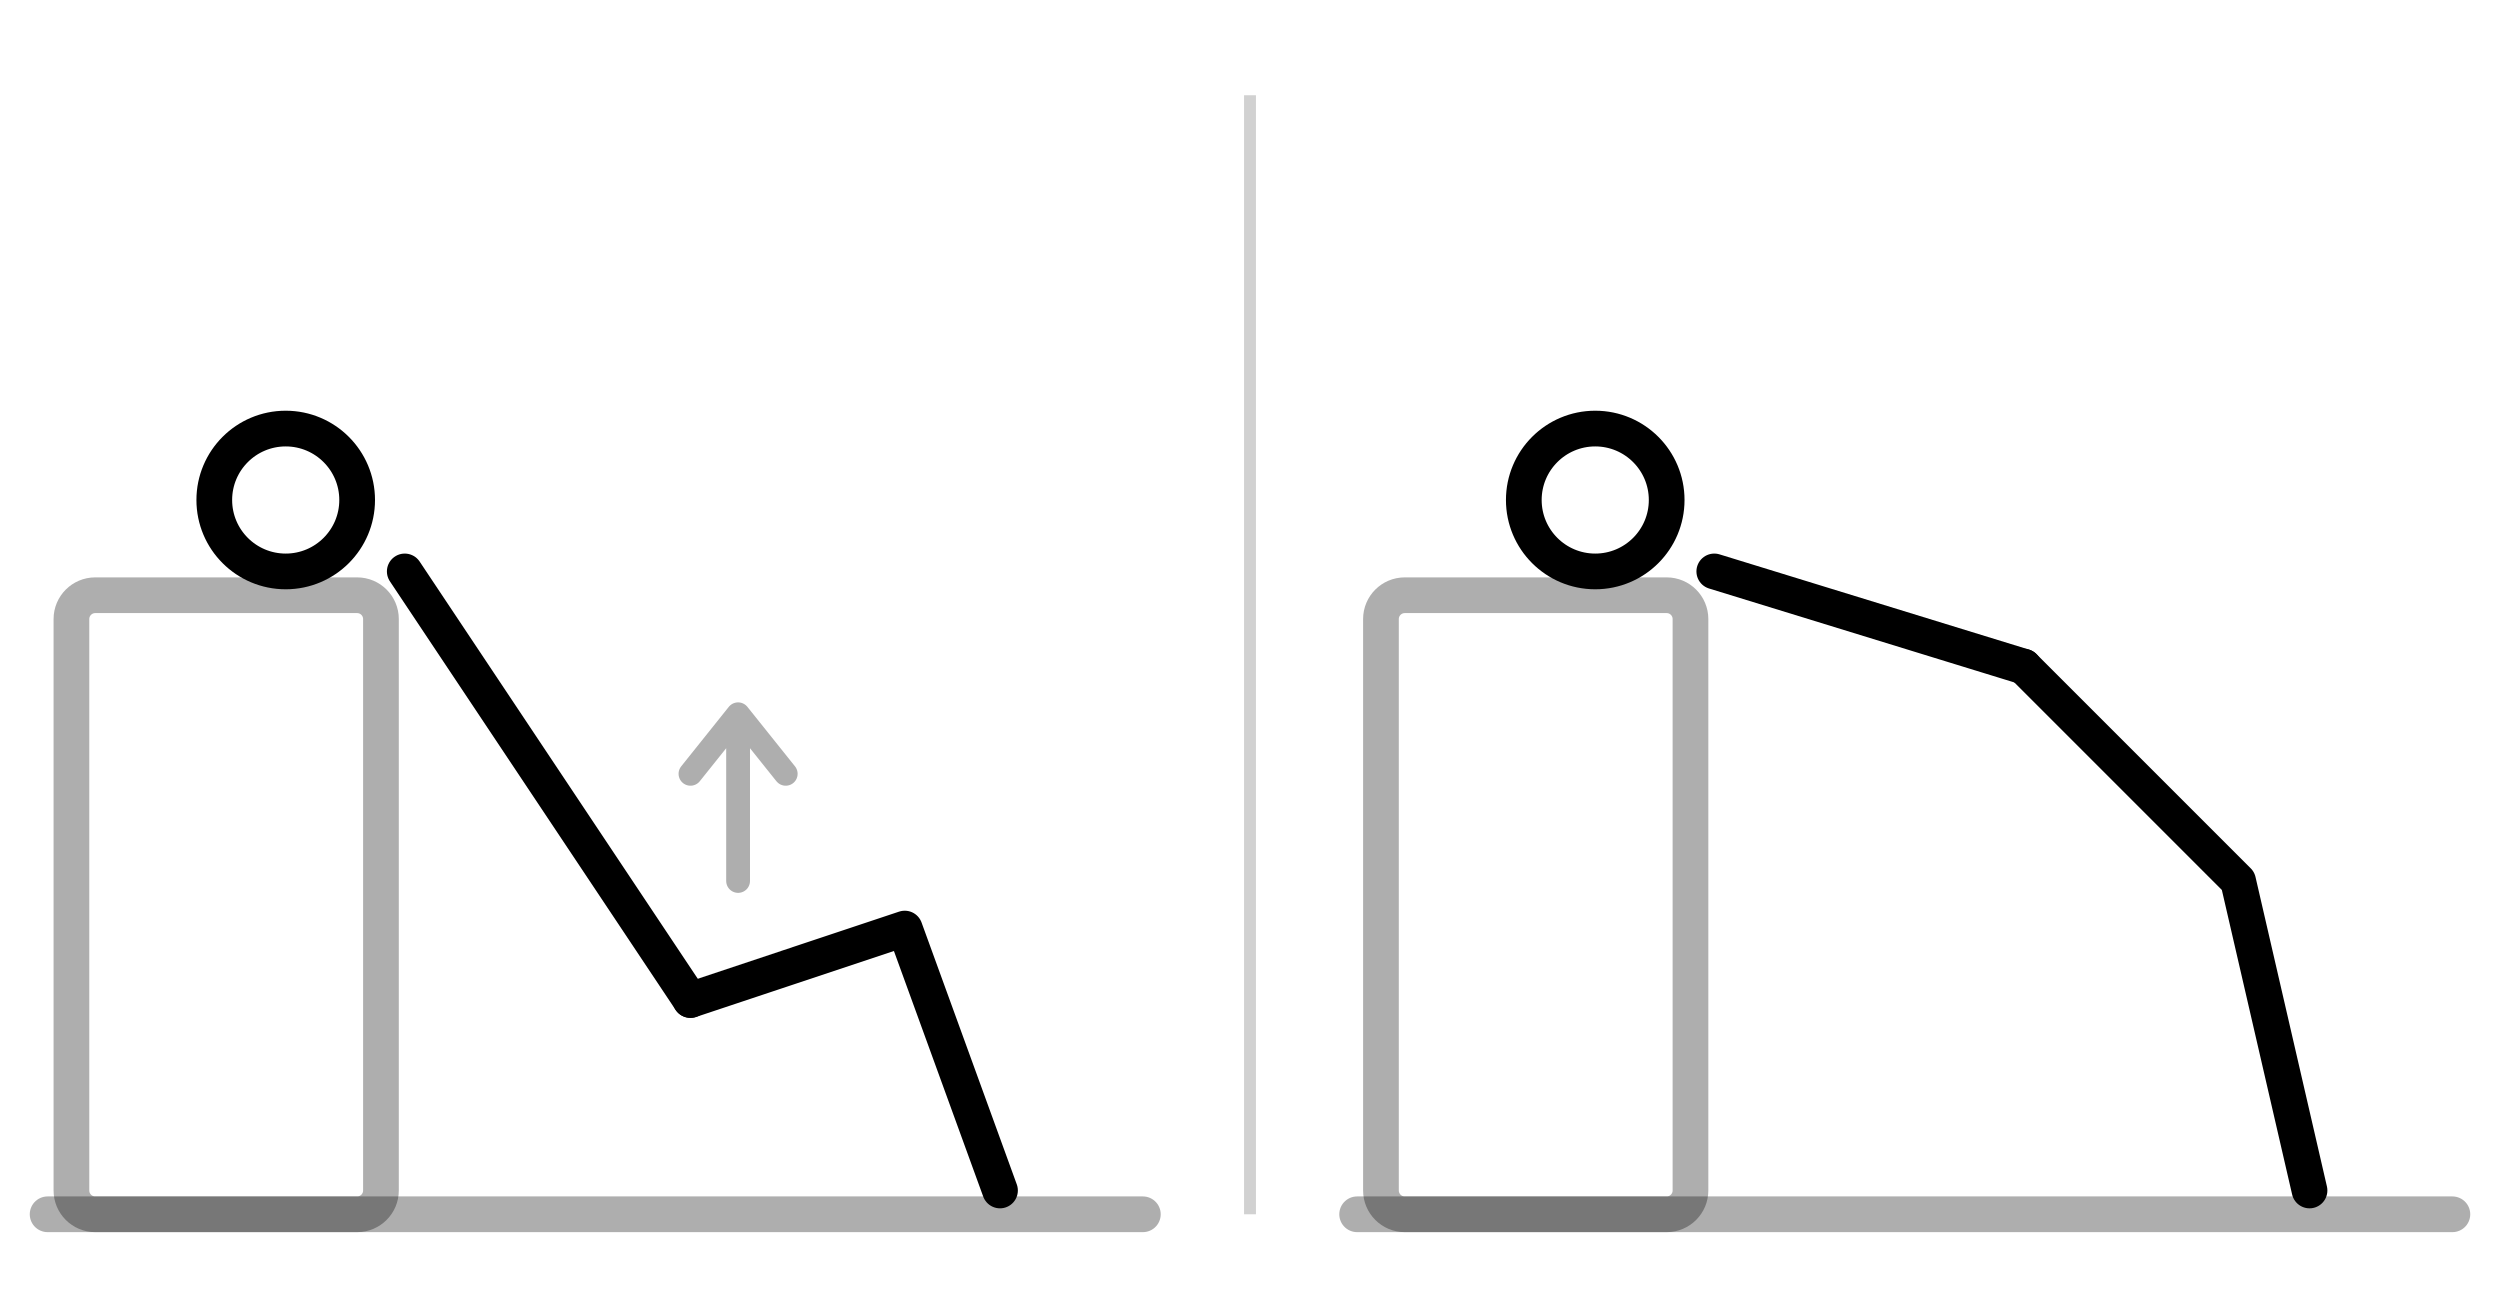
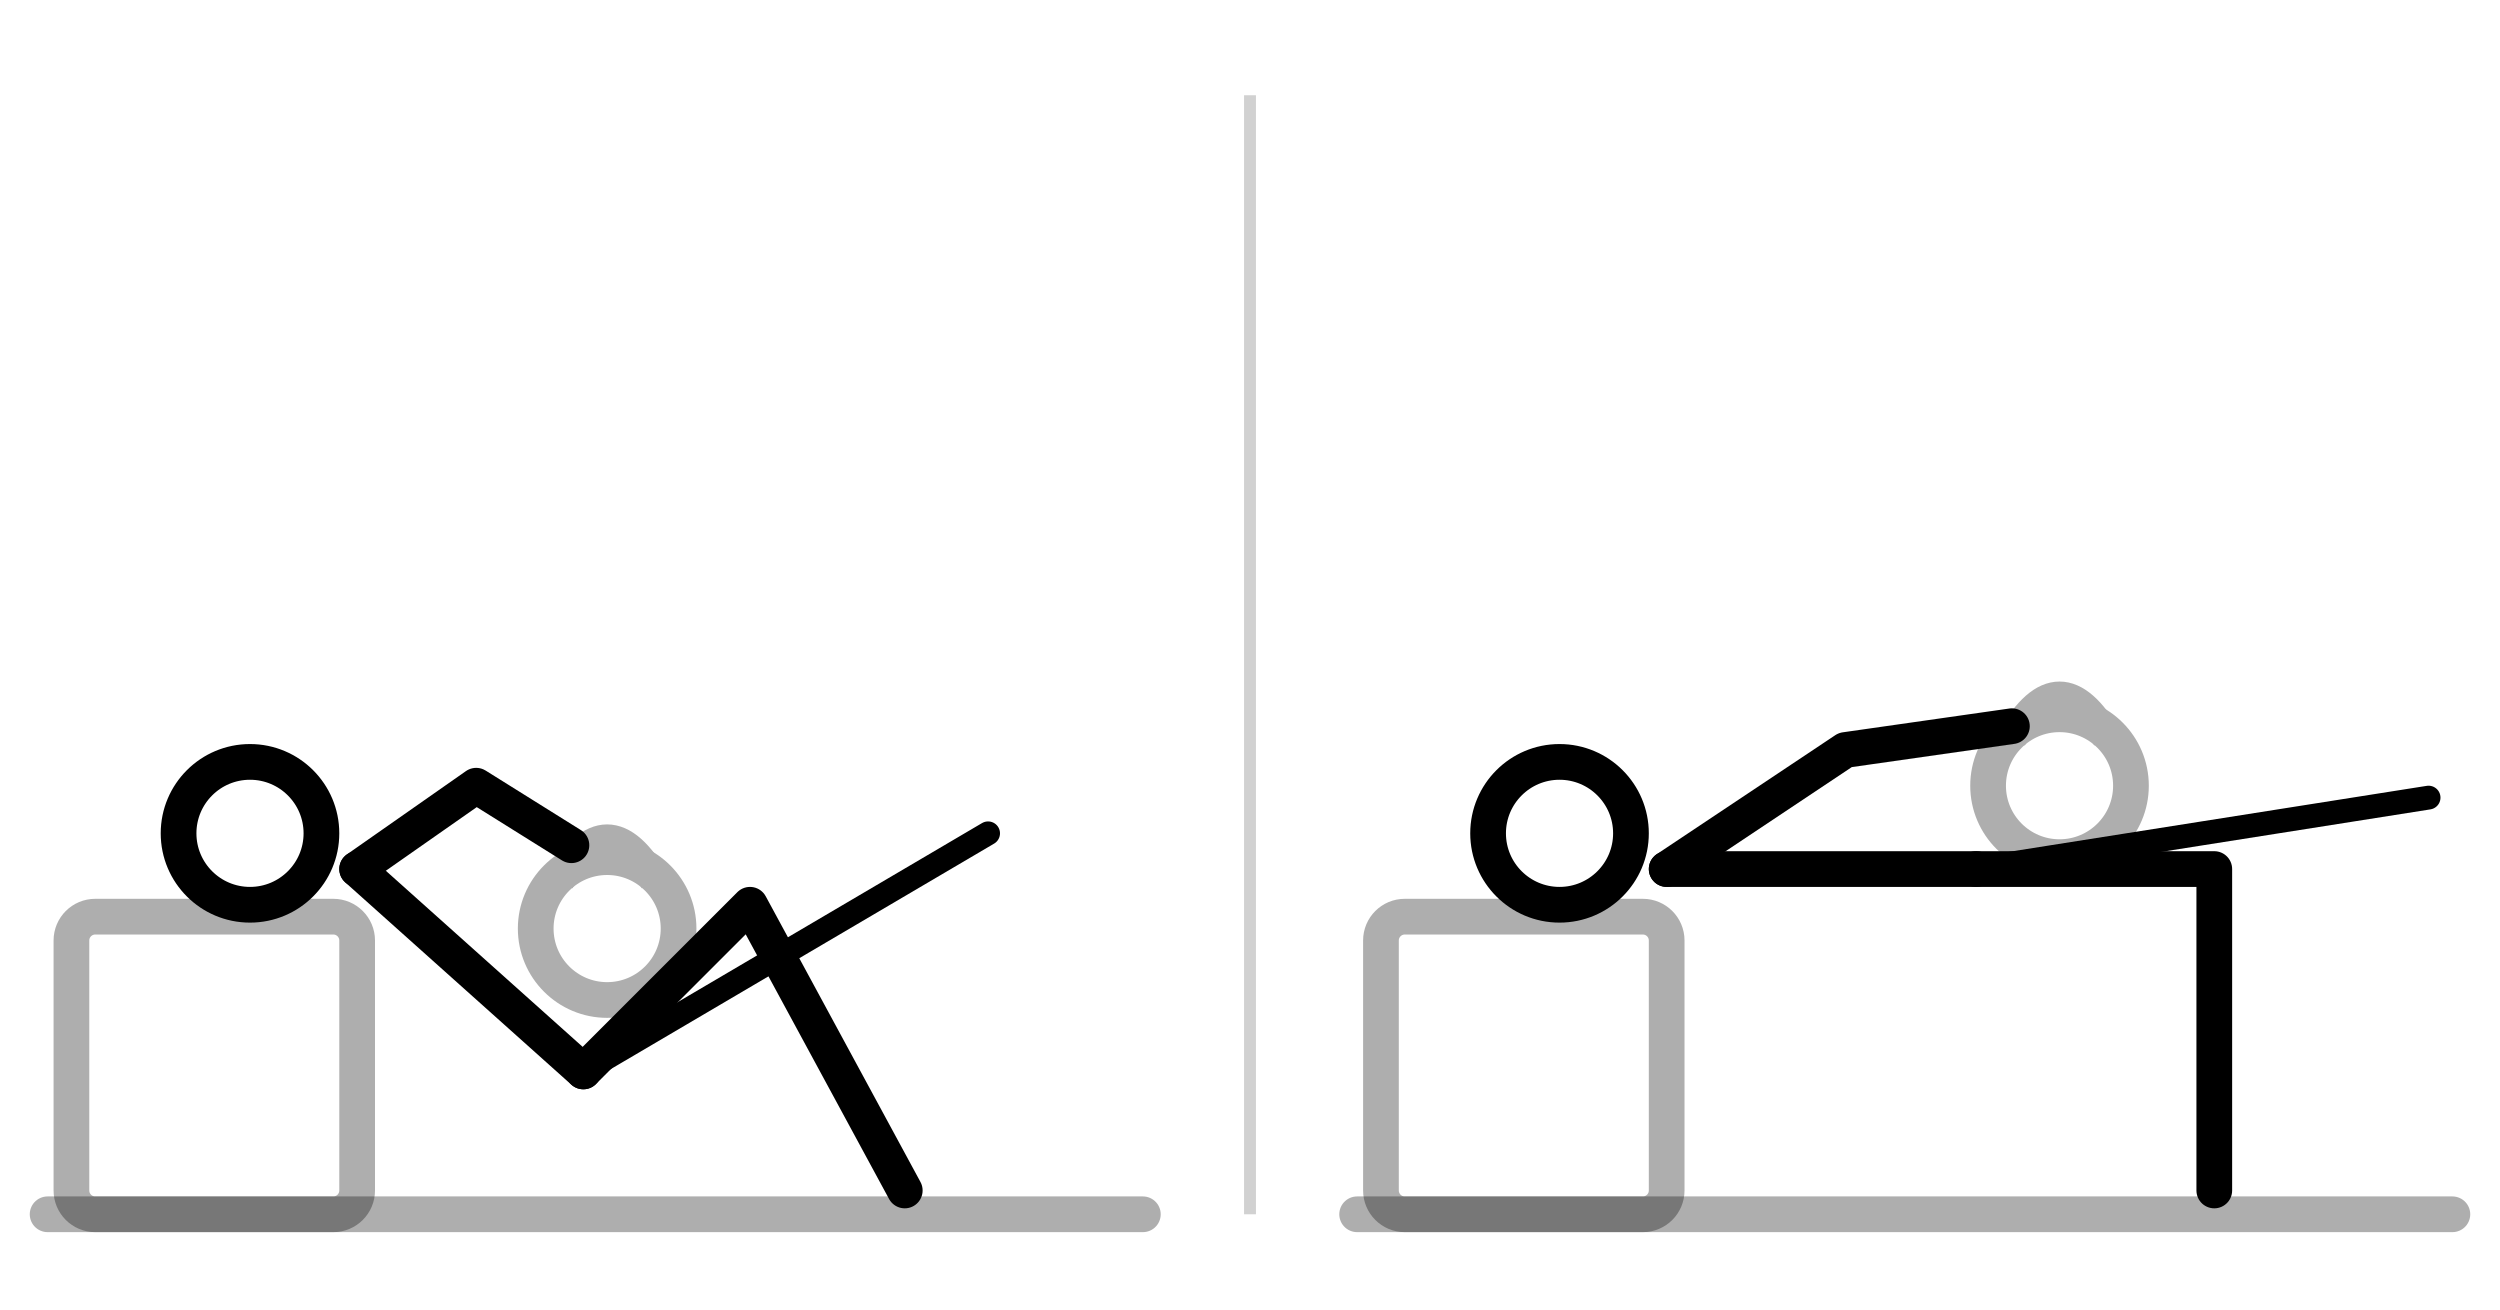
<svg xmlns="http://www.w3.org/2000/svg" viewBox="0 0 210 110" role="img" aria-label="Hip thrust monopodalico zavorrato">
  <line x1="105" y1="8" x2="105" y2="102" stroke="currentColor" stroke-width="1" opacity="0.18" />
  <g transform="translate(0,0)">
    <g opacity="0.32">
      <line x1="4" y1="102" x2="96" y2="102" stroke="currentColor" stroke-width="3" stroke-linecap="round" />
    </g>
    <g opacity="0.32">
-       <rect x="6" y="50" width="26" height="52" rx="2" fill="none" stroke="currentColor" stroke-width="3" />
+       <rect x="6" y="77" width="24" height="25" rx="2" fill="none" stroke="currentColor" stroke-width="3" />
    </g>
+     <circle cx="21" cy="70" r="6" fill="none" stroke="currentColor" stroke-width="3" />
+     <polyline points="30,73 49,90" fill="none" stroke="currentColor" stroke-width="3" stroke-linecap="round" stroke-linejoin="round" />
+     <polyline points="30,73 40,66 48,71" fill="none" stroke="currentColor" stroke-width="3" stroke-linecap="round" stroke-linejoin="round" />
+     <polyline points="49,90 63,76 76,100" fill="none" stroke="currentColor" stroke-width="3" stroke-linecap="round" stroke-linejoin="round" />
+     <polyline points="49,90 66,80 83,70" fill="none" stroke="currentColor" stroke-width="2" stroke-linecap="round" stroke-linejoin="round" />
    <g opacity="0.32">
-       <path d="M 62 74 L 62 60 M 58 65 L 62 60 L 66 65" fill="none" stroke="currentColor" stroke-width="2" stroke-linecap="round" stroke-linejoin="round" />
+       <circle cx="51" cy="78" r="6" fill="none" stroke="currentColor" stroke-width="3" />
+       <path d="M 47 74 Q 51 67 55 74" fill="none" stroke="currentColor" stroke-width="2.5" />
    </g>
-     <circle cx="24" cy="42" r="6" fill="none" stroke="currentColor" stroke-width="3" />
-     <polyline points="34,48 58,84" fill="none" stroke="currentColor" stroke-width="3" stroke-linecap="round" stroke-linejoin="round" />
-     <polyline points="58,84 76,78 84,100" fill="none" stroke="currentColor" stroke-width="3" stroke-linecap="round" stroke-linejoin="round" />
  </g>
  <g transform="translate(110,0)">
    <g opacity="0.32">
      <line x1="4" y1="102" x2="96" y2="102" stroke="currentColor" stroke-width="3" stroke-linecap="round" />
    </g>
    <g opacity="0.32">
-       <rect x="6" y="50" width="26" height="52" rx="2" fill="none" stroke="currentColor" stroke-width="3" />
+       <rect x="6" y="77" width="24" height="25" rx="2" fill="none" stroke="currentColor" stroke-width="3" />
    </g>
-     <circle cx="24" cy="42" r="6" fill="none" stroke="currentColor" stroke-width="3" />
-     <polyline points="34,48 60,56" fill="none" stroke="currentColor" stroke-width="3" stroke-linecap="round" stroke-linejoin="round" />
-     <polyline points="60,56 78,74 84,100" fill="none" stroke="currentColor" stroke-width="3" stroke-linecap="round" stroke-linejoin="round" />
+     <circle cx="21" cy="70" r="6" fill="none" stroke="currentColor" stroke-width="3" />
+     <polyline points="30,73 56,73" fill="none" stroke="currentColor" stroke-width="3" stroke-linecap="round" stroke-linejoin="round" />
+     <polyline points="30,73 45,63 59,61" fill="none" stroke="currentColor" stroke-width="3" stroke-linecap="round" stroke-linejoin="round" />
+     <polyline points="56,73 76,73 76,100" fill="none" stroke="currentColor" stroke-width="3" stroke-linecap="round" stroke-linejoin="round" />
+     <polyline points="56,73 75,70 94,67" fill="none" stroke="currentColor" stroke-width="2" stroke-linecap="round" stroke-linejoin="round" />
+     <g opacity="0.32">
+       <circle cx="63" cy="66" r="6" fill="none" stroke="currentColor" stroke-width="3" />
+       <path d="M 59 62 Q 63 55 67 62" fill="none" stroke="currentColor" stroke-width="2.5" />
+     </g>
  </g>
</svg>
